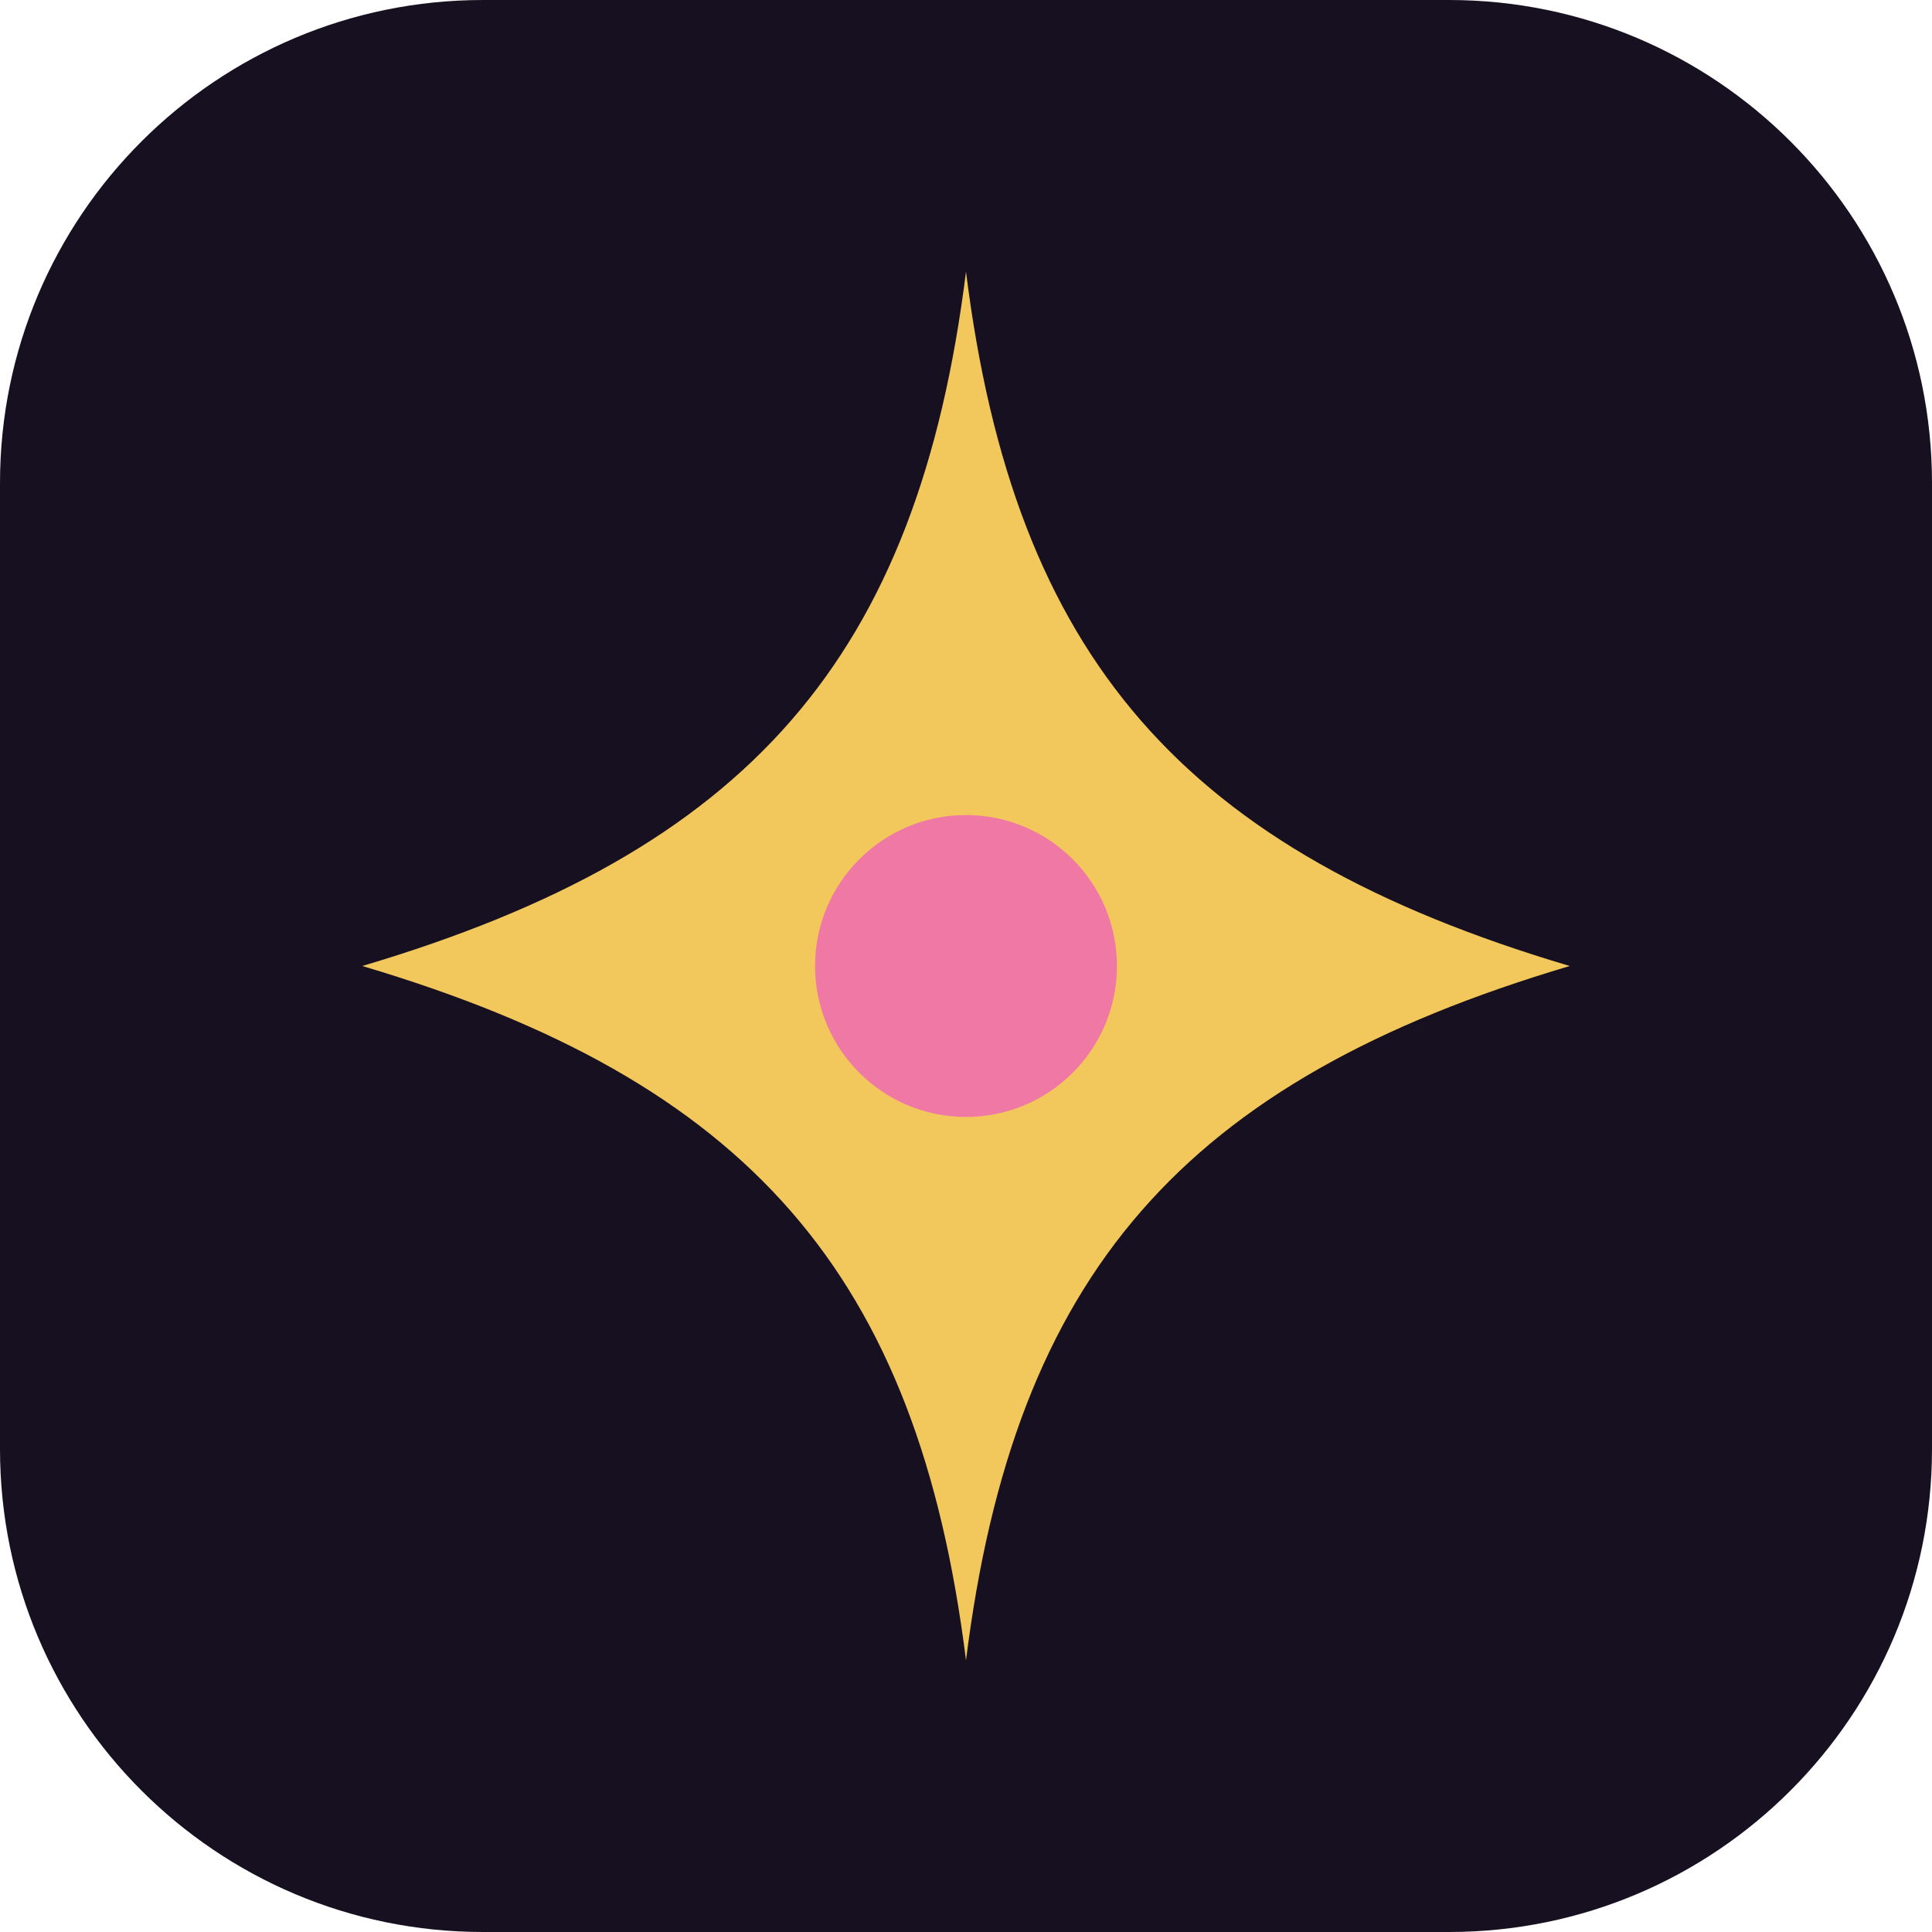
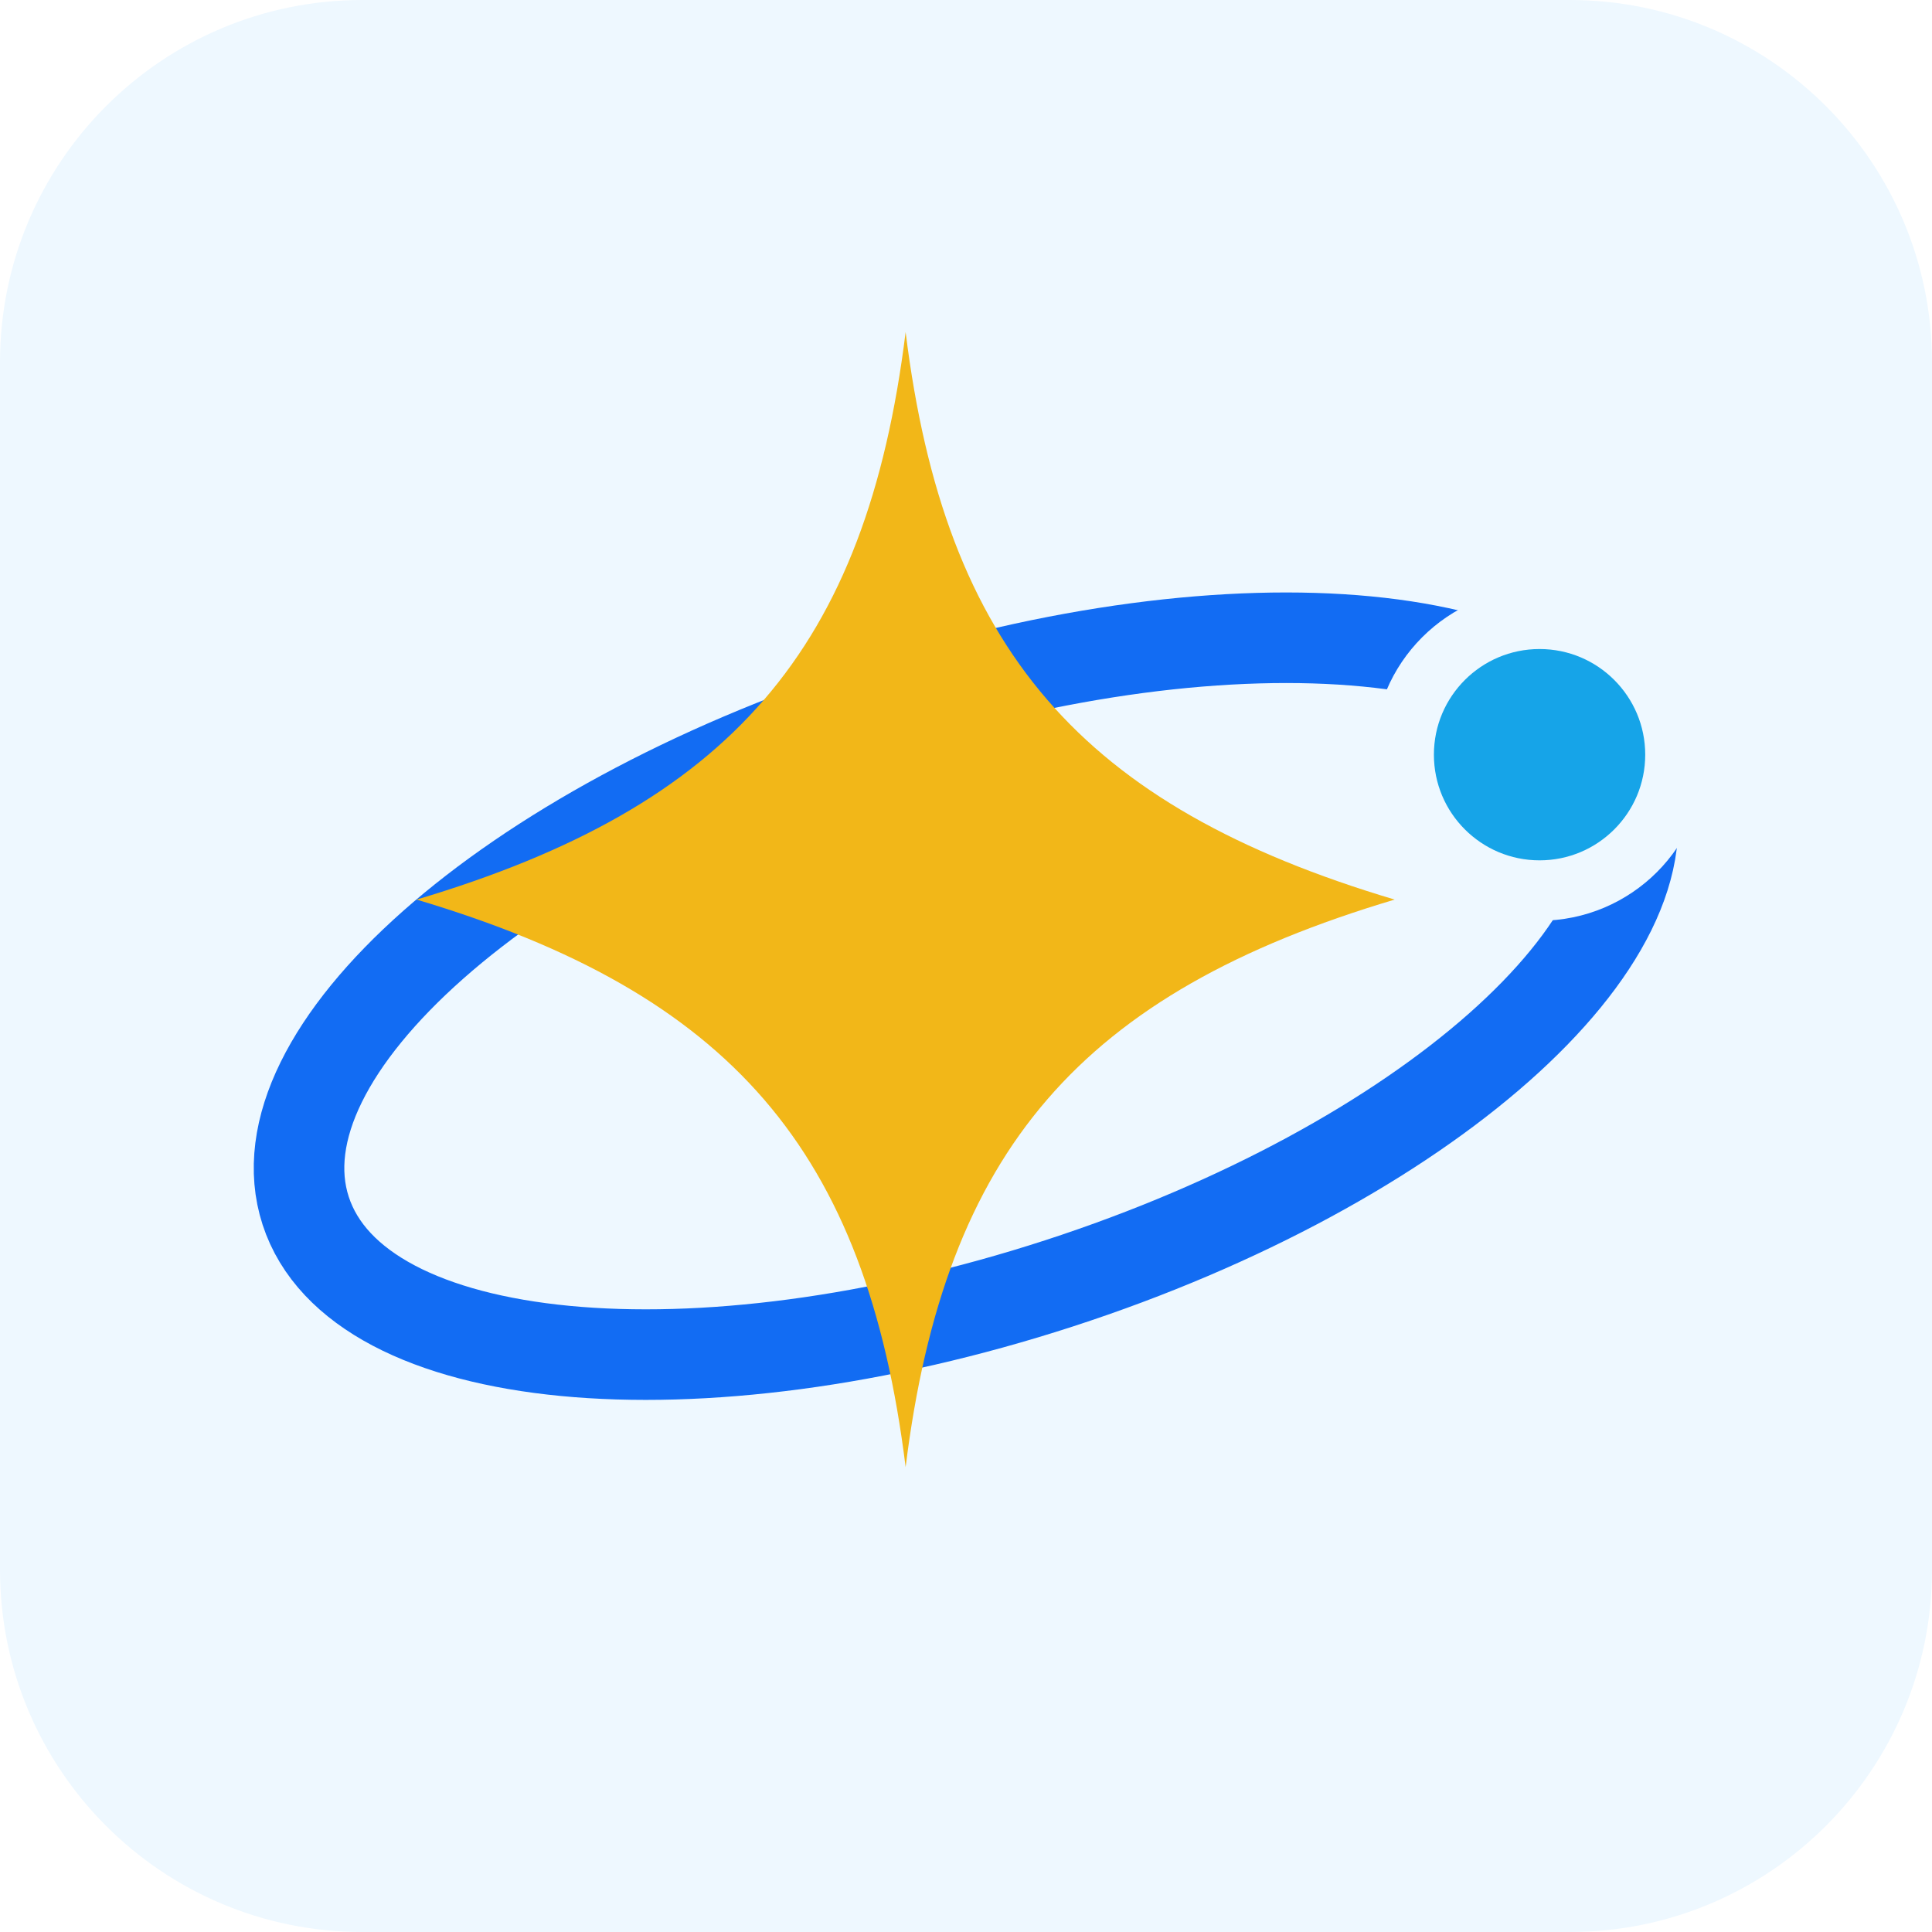
<svg xmlns="http://www.w3.org/2000/svg" viewBox="0 0 64 64" role="img" aria-label="Personal Space">
-   <rect width="64" height="64" rx="16" fill="#171020" />
-   <path d="M32 9c1.6 12.8 7.2 19.2 20 23-12.8 3.8-18.4 10.2-20 23-1.6-12.8-7.2-19.2-20-23 12.8-3.8 18.4-10.2 20-23Z" fill="#f2c75c" />
-   <circle cx="32" cy="32" r="5" fill="#ef78a5" />
+   <rect width="64" height="64" rx="12" fill="#eef8ff" />
+   <ellipse cx="32" cy="33" rx="23" ry="10" fill="none" stroke="#126cf3" stroke-width="3" transform="rotate(-18 32 33)" />
+   <path d="M30 11c1.3 10.5 5.8 15.7 16.2 18.8C35.8 32.9 31.3 38.1 30 48.6 28.7 38.1 24.2 32.9 13.8 29.8 24.2 26.7 28.7 21.5 30 11Z" fill="#f2b718" />
+   <circle cx="51" cy="25" r="4.5" fill="#16a4e8" stroke="#eef8ff" stroke-width="2" />
</svg>
